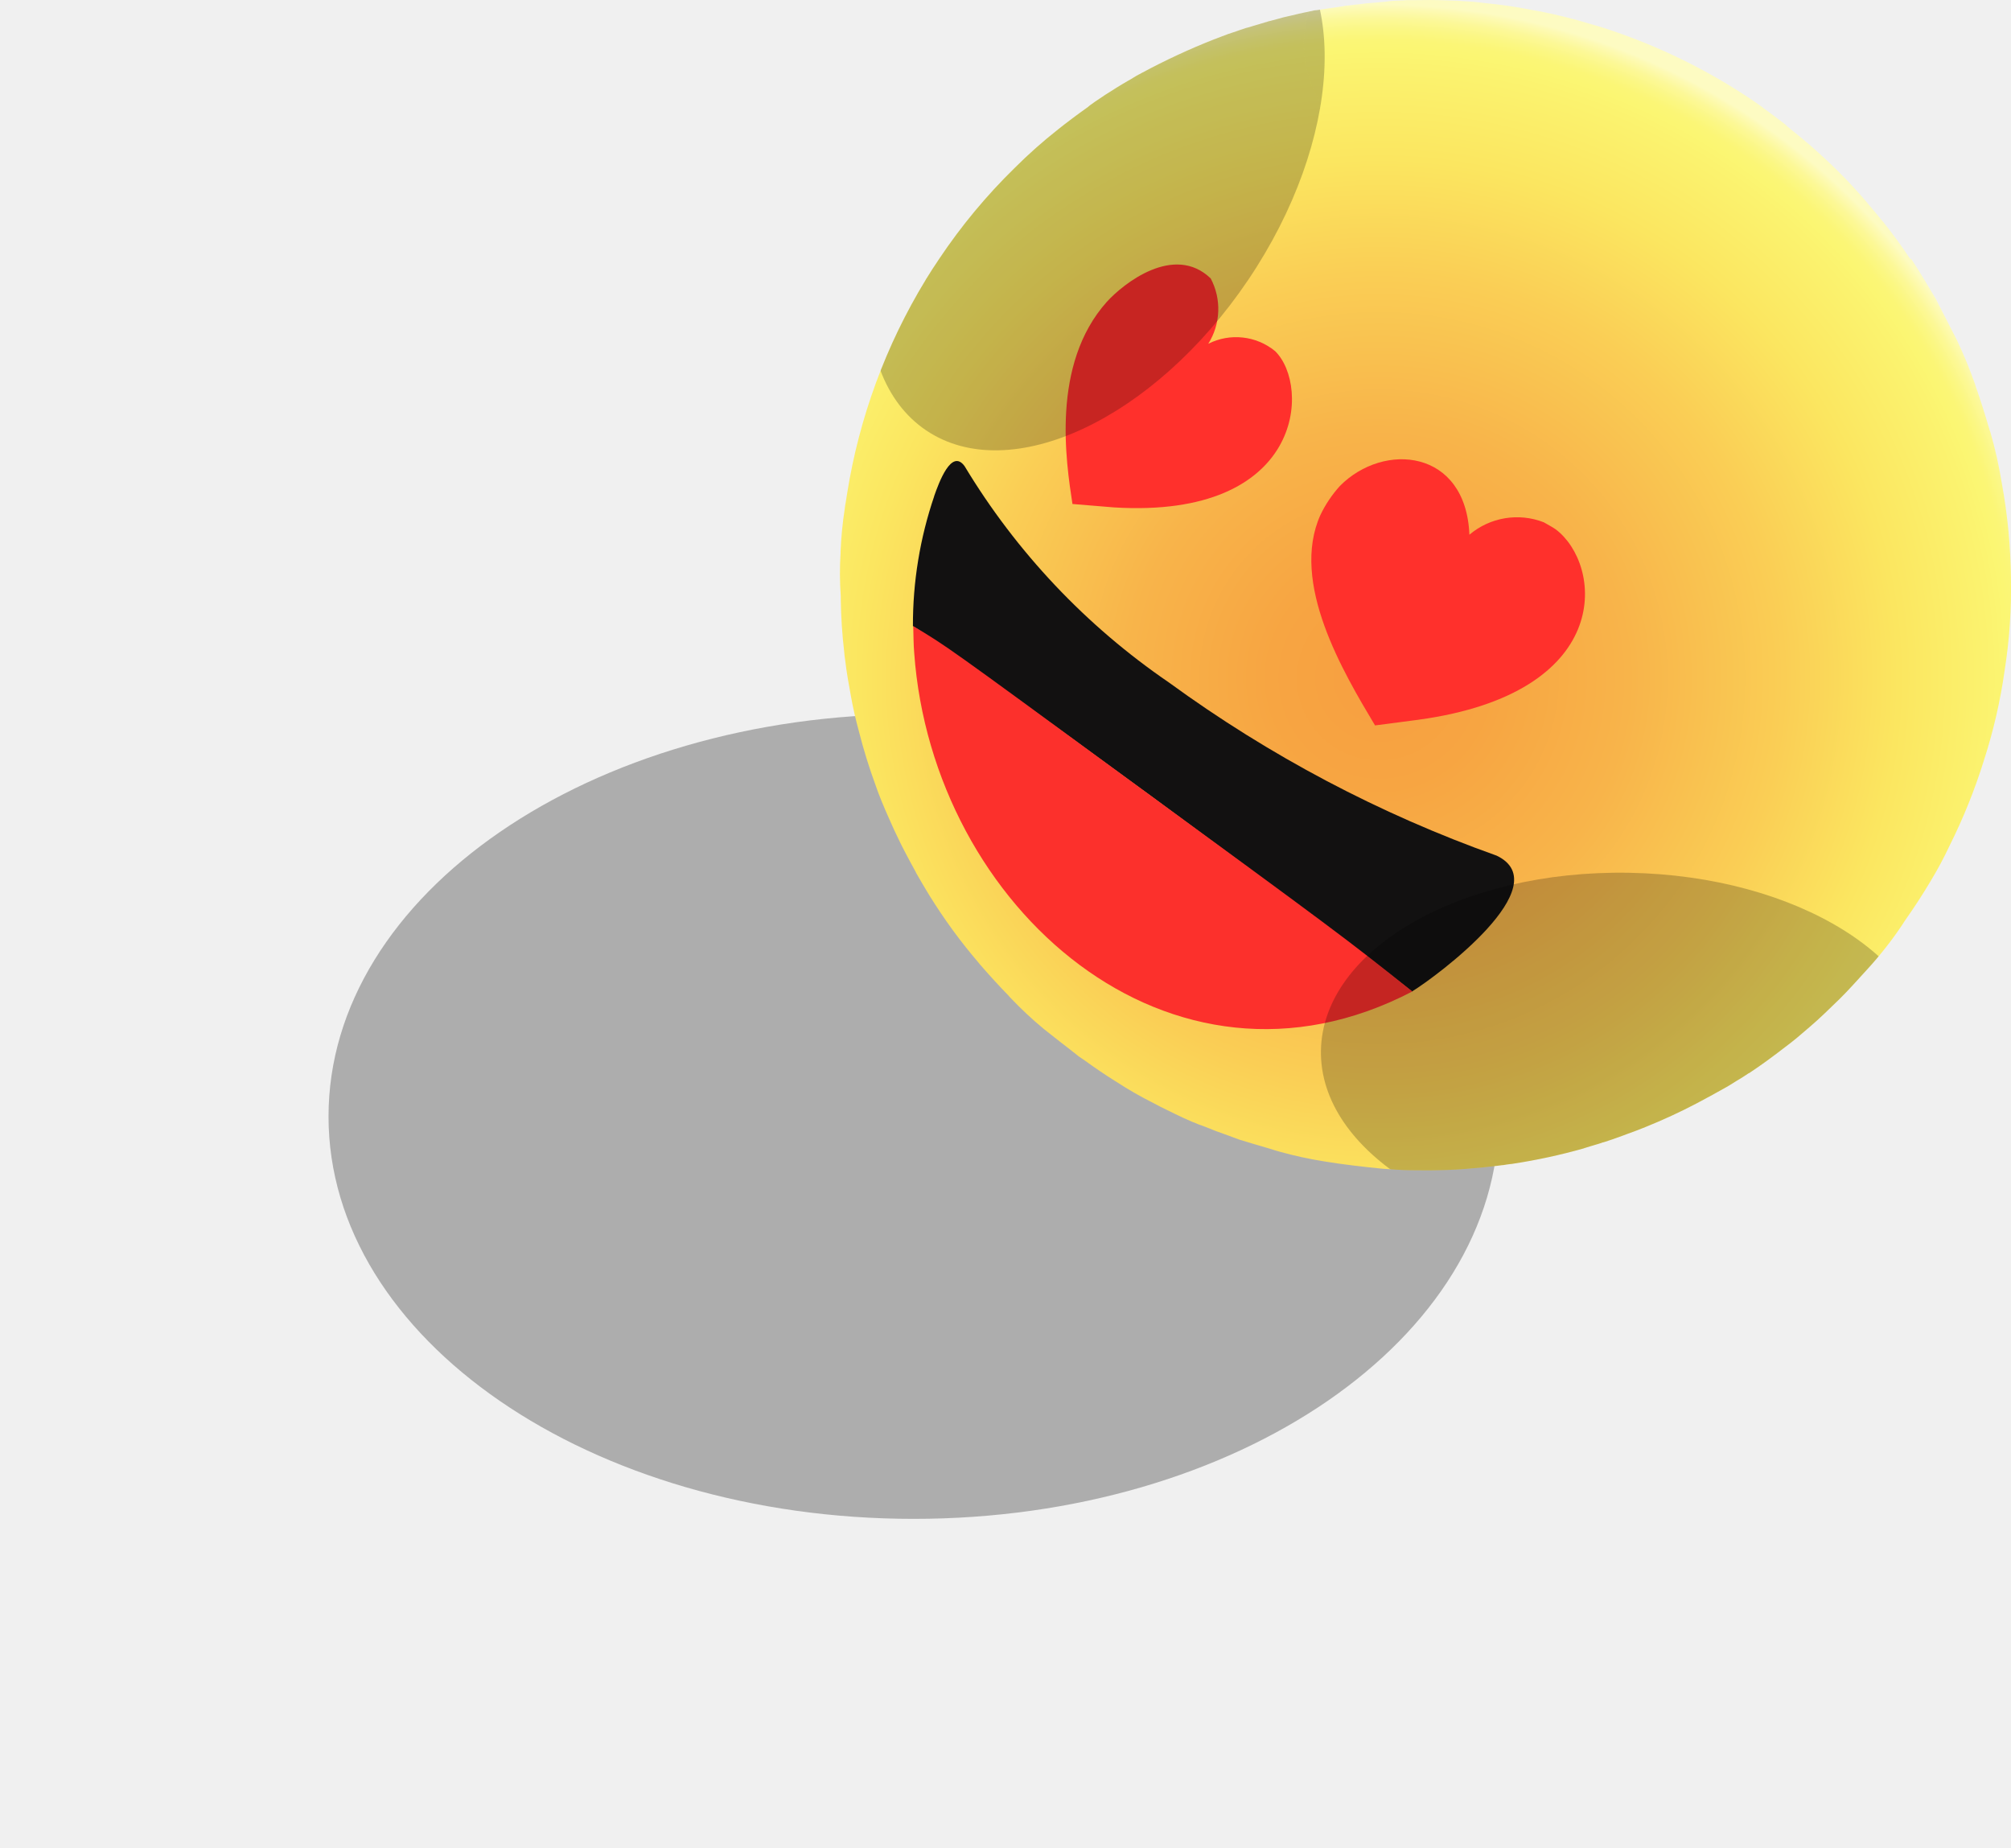
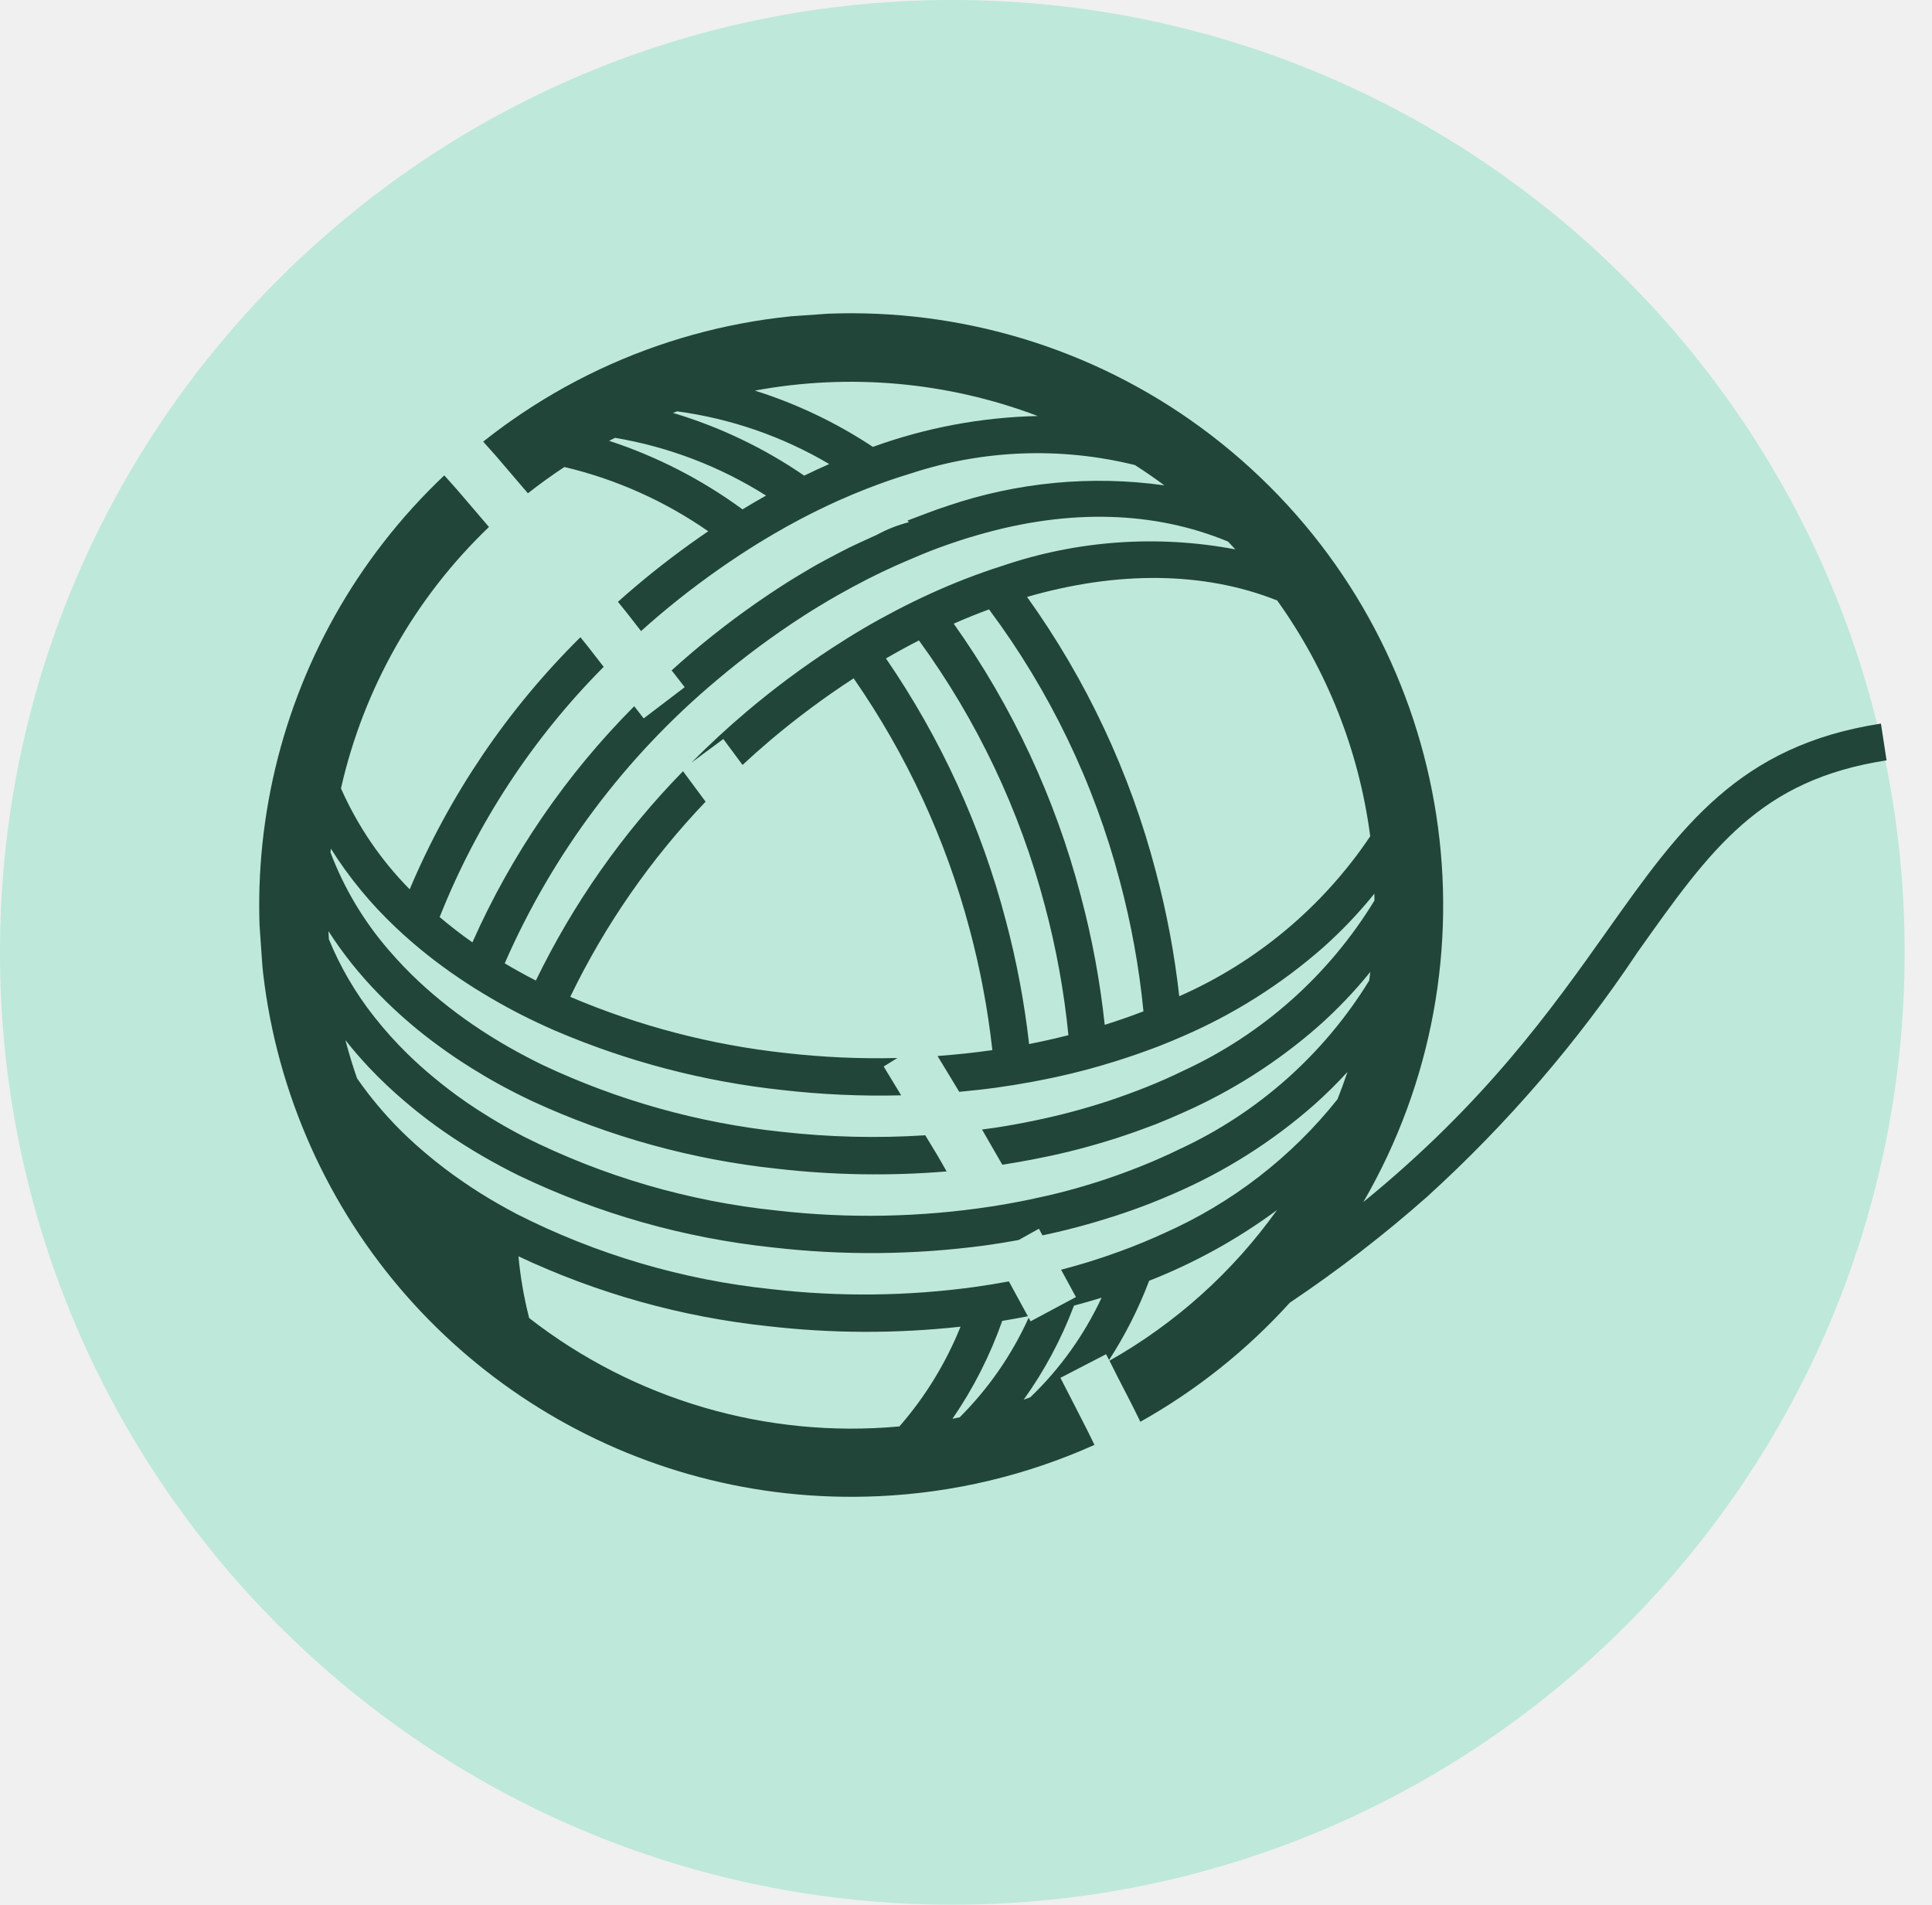
- <svg xmlns="http://www.w3.org/2000/svg" xmlns:xlink="http://www.w3.org/1999/xlink" width="82.478" height="75.758" viewBox="0 0 82.478 75.758">
+ <svg xmlns="http://www.w3.org/2000/svg" width="126.914" height="125.117" viewBox="0 0 126.914 125.117">
  <defs>
-     <radialGradient id="radial-gradient" cx="0.471" cy="0.58" r="0.575" gradientTransform="matrix(-0.999, -0.004, -0.004, 1, 0.933, 0.001)" gradientUnits="objectBoundingBox">
-       <stop offset="0" stop-color="#f79f40" />
-       <stop offset="0.163" stop-color="#f7a542" />
-       <stop offset="0.371" stop-color="#f8b44a" />
-       <stop offset="0.601" stop-color="#face55" />
-       <stop offset="0.771" stop-color="#fbe660" />
-       <stop offset="0.91" stop-color="#fbf36f" />
-       <stop offset="0.932" stop-color="#fbf672" />
-       <stop offset="0.947" stop-color="#fbf676" />
-       <stop offset="0.962" stop-color="#fbf783" />
-       <stop offset="0.978" stop-color="#fcf897" />
-       <stop offset="0.994" stop-color="#fdfab4" />
-       <stop offset="1" stop-color="#fdfbc2" />
-     </radialGradient>
    <clipPath id="clip-path">
-       <path id="Trazado_116496" data-name="Trazado 116496" d="M52.65,29.84v-.06c0-.11-.03-.77-.15-1.75-.01-.09-.02-.17-.03-.26-.02-.12-.04-.25-.06-.38a23.894,23.894,0,0,0-3.15-8.77c0-.01-.01-.01-.01-.02-.17-.29-.35-.57-.54-.85h0a23.353,23.353,0,0,0-3.06-3.74,20.449,20.449,0,0,0-1.77-1.6c-.39-.32-.78-.62-1.19-.91a.265.265,0,0,1-.06-.05l-.05-.04-.21-.15c-.26-.18-.55-.37-.86-.57h0c-.01-.01-.02-.01-.03-.02-.15-.09-.3-.19-.47-.28-.07-.04-.15-.09-.22-.13s-.12-.07-.19-.11a1.092,1.092,0,0,0-.15-.08,25.413,25.413,0,0,0-2.93-1.4c-.26-.11-.47-.18-.58-.23l-.18-.07-.18-.07c-.01,0-.02-.01-.03-.01l-.04-.01-.3-.1-.04-.01c-.01,0-.03-.01-.04-.01l-.2-.07a2.759,2.759,0,0,0-.27-.08l-.23-.07c-.04-.01-.09-.03-.13-.04-.01,0-.03-.01-.04-.01s-.03-.01-.05-.01a.636.636,0,0,1-.07-.02l-.26-.07-.22-.06c-.07-.02-.14-.03-.21-.05h-.01l-.13-.03-.25-.06-.18-.04a2.049,2.049,0,0,0-.24-.05c-.01,0-.03-.01-.04-.01-.06-.01-.12-.03-.18-.04l-.11-.02-.13-.03h-.02l-.04-.01c-.02,0-.05-.01-.07-.01a1.766,1.766,0,0,1-.2-.04.6.6,0,0,0-.12-.02h0a2.068,2.068,0,0,1-.22-.04l-.19-.03c-.03-.01-.07-.01-.11-.02a.985.985,0,0,0-.17-.02,1,1,0,0,0-.16-.02l-.27-.03-.25-.03c-.03,0-.05-.01-.08-.01h-.02a1.641,1.641,0,0,0-.23-.02l-.34-.03c-.08-.01-.16-.01-.23-.02-.09-.01-.17-.01-.26-.02s-.18-.01-.27-.02A.97.97,0,0,1,29.76,7h-.37c-.48-.01-.96-.01-1.45,0-.11,0-.21,0-.31.01s-.22.01-.32.02c-.07,0-.13.01-.19.01-.16.01-.31.02-.46.04-.05,0-.11.01-.16.01-.22.02-.43.04-.64.07-.1.01-.2.02-.3.04h-.01c-.02,0-.04.01-.06.01q-.24.03-.45.06c-.11.02-.23.04-.34.05-.26.04-.47.08-.61.11-.7.14-1.38.3-2.06.5-.41.11-.77.22-1.21.38a24.021,24.021,0,0,0-5.31,2.61h0c-.17.11-.33.22-.49.33a.265.265,0,0,0-.06.05c-.28.2-.56.4-.84.61a.423.423,0,0,1-.07.05l-.02.02-.02.02c-.01.01-.02.02-.03.02s-.02.01-.03.02c-.08.06-.15.12-.23.18-.15.12-.3.24-.44.36-.08.07-.16.13-.24.2-.16.14-.32.27-.46.4l-.02.02-.02.02c-.03.03-.07.06-.1.09-.75.69-1.21,1.19-1.24,1.22-.23.25-.46.51-.69.77-.16.19-.33.38-.5.59-.01.01-.02.03-.04.04l-.03.03c-.34.42-.69.89-1.08,1.46l-.01.01-.01.01c-.01.01-.01.02-.02.02-.18.26-.36.55-.54.86-.16.26-.32.52-.46.75l-.46.88c-.15.29-.29.56-.42.82a16.758,16.758,0,0,0-.76,1.82h0v.01c-.22.6-.42,1.23-.6,1.84l-.01.02a.037.037,0,0,1-.01.03,17.968,17.968,0,0,0-.5,2.13,23.506,23.506,0,0,0-.17,7.66,22.794,22.794,0,0,0,.82,3.68,23.944,23.944,0,0,0,1.38,3.51,15.311,15.311,0,0,0,.75,1.42c.32.56.68,1.11,1.06,1.66.04.07.09.13.13.2a16,16,0,0,0,1.39,1.8c.34.37.78.88,1.14,1.24s.83.82,1.22,1.15h0c.42.37.6.53.99.83q.72.585,1.47,1.08h.01c.16.11.32.22.49.32.19.12.38.24.55.34.09.05.22.13.36.21a.573.573,0,0,1,.07.04c.15.09.33.18.52.29.04.02.09.05.13.07a22.789,22.789,0,0,0,2.12,1c.18.07.42.17.7.28l.24.09.42.15.3.1.11.03c.01,0,.01,0,.02.01l.16.05a2.759,2.759,0,0,0,.27.08l.26.08c.01,0,.02,0,.02.01a22.1,22.1,0,0,0,2.96.66l.09.01c.08.01.17.03.27.04h.03l.23.03.53.06c.24.03.56.05.79.07s.49.03.74.04h.02c.13.01.25.01.37.01.33.01.77,0,1.1.01s.79-.03,1.13-.05c.72-.06,1.68-.17,2.39-.28a18.747,18.747,0,0,0,1.84-.38c.14-.04.28-.08.43-.12.43-.12.87-.25,1.24-.36l.43-.16c.35-.12.69-.25,1.03-.38l.17-.06c.4-.15.89-.38,1.32-.59.19-.09.37-.18.55-.28a15.71,15.71,0,0,0,1.56-.88c.02-.01.03-.02.05-.03.41-.26.82-.52,1.22-.81.09-.06.18-.12.26-.17l.44-.34c.12-.09.23-.18.35-.27l.66-.52a14.289,14.289,0,0,0,1.37-1.26l.03-.03.07-.07c.35-.35.74-.77,1.2-1.29a.138.138,0,0,0,.03-.04h0a20.958,20.958,0,0,0,2.02-2.71c.01-.01.01-.02.02-.03.19-.3.38-.61.57-.95v-.01h0c.08-.14.16-.29.24-.44.11-.2.22-.41.31-.59l.09-.18c.16-.32.31-.65.47-.99.21-.47.41-.94.56-1.36h0c.26-.7.5-1.44.71-2.23.13-.48.25-.96.33-1.41.1-.48.18-.98.25-1.5.02-.12.03-.23.05-.34.08-.69.14-1.41.16-2.14v-.13C52.68,31.04,52.68,30.45,52.65,29.84Z" transform="translate(-4.654 -6.992)" />
-     </clipPath>
-     <linearGradient id="linear-gradient" x1="-0.166" y1="-323.933" x2="-1.166" y2="-323.933" gradientUnits="objectBoundingBox">
-       <stop offset="0" stop-color="#19b79c" />
-       <stop offset="0.405" stop-color="#1dbb9e" />
-       <stop offset="0.825" stop-color="#2ac8a3" />
-       <stop offset="0.997" stop-color="#31cfa6" />
-     </linearGradient>
-     <linearGradient id="linear-gradient-2" x1="-2.106" y1="-363.238" x2="-3.08" y2="-363.238" xlink:href="#linear-gradient" />
-     <clipPath id="clip-path-2">
-       <path id="Trazado_116504" data-name="Trazado 116504" d="M4.652,29.65v-.06a15.757,15.757,0,0,1,.17-1.74,2.335,2.335,0,0,1,.04-.26c.02-.12.04-.25.06-.38a24.088,24.088,0,0,1,3.22-8.75c0-.01.01-.01.01-.02.18-.29.36-.57.55-.85h0a23.39,23.39,0,0,1,3.09-3.72,20.134,20.134,0,0,1,1.78-1.58q.585-.465,1.2-.9a.265.265,0,0,0,.06-.05l.05-.04.21-.15c.26-.18.55-.37.86-.56h0c.01-.01.02-.01.03-.02.15-.09.31-.19.47-.28a2.53,2.53,0,0,0,.22-.13c.06-.04.12-.07.19-.11.05-.03.1-.05.15-.08a27.308,27.308,0,0,1,2.95-1.37c.26-.1.47-.18.58-.22l.18-.06.18-.06c.01,0,.02-.01.03-.01l.05-.02.3-.1.04-.01c.01,0,.03-.01.04-.01l.2-.06c.08-.02.19-.06.27-.08l.23-.07a.647.647,0,0,0,.13-.04c.01,0,.03-.01.04-.01s.03-.01.05-.01a.637.637,0,0,0,.07-.02l.26-.07.22-.06c.07-.02.14-.03.21-.05h.01l.13-.03c.08-.02.18-.04.25-.06l.18-.04c.08-.02.16-.03.24-.05.01,0,.03-.01.04-.01a1.163,1.163,0,0,0,.18-.04l.11-.01.13-.02h.02l.04-.01c.02,0,.05-.01.07-.01l.2-.03c.04-.01.09-.01.13-.02h0l.22-.03.19-.03a.516.516,0,0,0,.11-.02.985.985,0,0,1,.17-.02c.06-.01.11-.01.16-.02l.27-.03.25-.03c.03,0,.05-.01.08-.01h.02c.07-.01.15-.01.23-.02l.34-.03c.08-.01.16-.01.23-.02a1.569,1.569,0,0,1,.24-.03,2.437,2.437,0,0,1,.27-.01.86.86,0,0,1,.16-.01l.15-.01h.24c.49-.01.97-.01,1.45.01.11,0,.21.01.31.01s.22.01.32.02c.07,0,.13.01.19.01.16.01.31.02.46.04.05.01.11.01.16.02.22.02.43.05.64.07.1.01.2.03.3.04h.01c.02,0,.04.01.06.01.16.02.31.05.45.07l.34.06c.26.05.47.09.6.11.69.14,1.38.31,2.06.52.41.11.76.23,1.21.39a24.178,24.178,0,0,1,5.28,2.65h0c.16.11.33.22.49.34a.265.265,0,0,1,.06.05c.28.2.56.41.83.62a.424.424,0,0,0,.07.05l.02.02.02.02.03.03c.01.01.02.01.02.02.08.06.15.12.22.18.15.12.3.24.44.36.08.07.16.14.24.2.16.14.31.28.46.41l.02.02.02.02c.03.03.07.06.1.09.75.69,1.2,1.2,1.23,1.23.23.25.46.51.68.78.16.19.32.38.49.59.01.01.02.03.04.04l.02.03c.33.42.69.89,1.07,1.47l.04.01.01.01c.01.01.01.02.02.02.17.26.36.56.54.86.16.26.31.53.45.75l.45.88c.15.29.29.56.42.82a18.431,18.431,0,0,1,.75,1.83h0v.01c.21.6.41,1.23.59,1.85l.01.02a.037.037,0,0,0,.01.03,17.59,17.59,0,0,1,.48,2.14,22.71,22.71,0,0,1,.37,3.87,21.465,21.465,0,0,1-.26,3.8,21.96,21.96,0,0,1-.85,3.68,23.286,23.286,0,0,1-1.41,3.5,15.244,15.244,0,0,1-.76,1.42c-.33.56-.69,1.11-1.07,1.65-.04.07-.09.13-.13.2a15.2,15.2,0,0,1-1.41,1.79c-.34.37-.79.88-1.15,1.23s-.84.82-1.22,1.14h0c-.43.37-.6.52-1,.82-.49.38-.98.74-1.48,1.07H41.9c-.16.11-.32.21-.49.31-.19.12-.38.24-.55.33-.09.05-.22.12-.36.2a.574.574,0,0,0-.07.04c-.15.08-.33.18-.52.28-.04.02-.09.05-.13.07a23.108,23.108,0,0,1-2.12.98c-.18.07-.42.17-.71.27l-.24.09-.42.15-.3.1-.11.03c-.01,0-.01,0-.02.01l-.16.05c-.08.02-.19.06-.27.08l-.26.08c-.01,0-.02,0-.02.01a23.962,23.962,0,0,1-2.96.64l-.09.01c-.08.01-.17.02-.27.04H31.8l-.23.03-.53.06c-.24.02-.56.05-.79.07s-.49.03-.74.04h-.02c-.13,0-.25.01-.37.01-.33.01-.77,0-1.1,0s-.79-.04-1.13-.06c-.72-.07-1.68-.18-2.39-.3a16.281,16.281,0,0,1-1.84-.4c-.14-.04-.28-.08-.43-.13-.43-.12-.87-.26-1.24-.37l-.43-.16c-.35-.12-.69-.25-1.03-.39l-.17-.06c-.4-.15-.88-.38-1.32-.6-.19-.09-.37-.18-.55-.28a15.612,15.612,0,0,1-1.55-.89.219.219,0,0,0-.05-.03c-.41-.26-.81-.53-1.21-.82-.09-.06-.17-.12-.25-.17L14,49.97c-.12-.09-.23-.18-.35-.27l-.66-.52a15.233,15.233,0,0,1-1.36-1.27l-.03-.03-.06-.07c-.34-.35-.74-.78-1.19-1.3a.138.138,0,0,1-.03-.04h0a21.889,21.889,0,0,1-2-2.73c-.01-.01-.01-.02-.02-.03-.18-.3-.37-.61-.56-.95v-.01h0c-.08-.14-.16-.29-.24-.44-.11-.21-.22-.41-.31-.59l-.09-.18c-.16-.32-.31-.65-.46-.99-.21-.47-.41-.95-.55-1.36h0a22.441,22.441,0,0,1-.69-2.23c-.13-.48-.24-.96-.32-1.41-.09-.49-.18-.98-.24-1.5-.02-.12-.03-.23-.04-.34a21.166,21.166,0,0,1-.14-2.14v-.13A13.347,13.347,0,0,1,4.652,29.65Z" transform="translate(-4.627 -6.983)" fill="url(#radial-gradient)" />
+       <rect id="Rectángulo_455165" data-name="Rectángulo 455165" width="107.328" height="77.694" fill="#214539" />
    </clipPath>
  </defs>
-   <g id="Grupo_157926" data-name="Grupo 157926" transform="translate(13.474)">
-     <ellipse id="Elipse_4737" data-name="Elipse 4737" cx="24" cy="16.5" rx="24" ry="16.5" transform="translate(0 29.284)" fill="#0b0b0b" opacity="0.292" style="mix-blend-mode: multiply;isolation: isolate" />
-     <path id="Trazado_116493" data-name="Trazado 116493" d="M4.652,29.65v-.06a15.757,15.757,0,0,1,.17-1.74,2.335,2.335,0,0,1,.04-.26c.02-.12.04-.25.06-.38a24.088,24.088,0,0,1,3.22-8.75c0-.01.01-.01.01-.02.18-.29.36-.57.55-.85h0a23.39,23.39,0,0,1,3.09-3.72,20.134,20.134,0,0,1,1.78-1.58q.585-.465,1.2-.9a.265.265,0,0,0,.06-.05l.05-.04.21-.15c.26-.18.55-.37.86-.56h0c.01-.01.02-.01.03-.02.15-.09.31-.19.47-.28a2.53,2.53,0,0,0,.22-.13c.06-.04.12-.07.19-.11.05-.03.1-.05.15-.08a27.308,27.308,0,0,1,2.95-1.37c.26-.1.47-.18.58-.22l.18-.06.18-.06c.01,0,.02-.01.03-.01l.05-.02.3-.1.04-.01c.01,0,.03-.01.04-.01l.2-.06c.08-.02.19-.06.27-.08l.23-.07a.647.647,0,0,0,.13-.04c.01,0,.03-.01.04-.01s.03-.01.05-.01a.637.637,0,0,0,.07-.02l.26-.07.22-.06c.07-.02.14-.03.21-.05h.01l.13-.03c.08-.02.18-.04.25-.06l.18-.04c.08-.02.16-.03.24-.05.01,0,.03-.01.04-.01a1.163,1.163,0,0,0,.18-.04l.11-.01.13-.02h.02l.04-.01c.02,0,.05-.01.07-.01l.2-.03c.04-.01.09-.01.13-.02h0l.22-.03.19-.03a.516.516,0,0,0,.11-.02.985.985,0,0,1,.17-.02c.06-.01.11-.01.16-.02l.27-.03.25-.03c.03,0,.05-.01.08-.01h.02c.07-.01.15-.01.23-.02l.34-.03c.08-.01.16-.01.23-.02a1.569,1.569,0,0,1,.24-.03,2.437,2.437,0,0,1,.27-.01.86.86,0,0,1,.16-.01l.15-.01h.24c.49-.01.97-.01,1.45.01.11,0,.21.01.31.01s.22.01.32.02c.07,0,.13.01.19.01.16.01.31.02.46.04.05.01.11.01.16.02.22.02.43.05.64.07.1.01.2.03.3.04h.01c.02,0,.04.01.06.01.16.02.31.05.45.07l.34.06c.26.05.47.09.6.11.69.14,1.38.31,2.06.52.41.11.76.23,1.21.39a24.178,24.178,0,0,1,5.28,2.65h0c.16.11.33.22.49.34a.265.265,0,0,1,.06.05c.28.2.56.41.83.62a.424.424,0,0,0,.07.05l.02.02.02.02.03.03c.01.01.02.01.02.02.08.06.15.12.22.18.15.12.3.24.44.36.08.07.16.14.24.2.16.14.31.28.46.41l.02.02.02.02c.03.03.07.06.1.09.75.69,1.2,1.2,1.23,1.23.23.25.46.51.68.78.16.19.32.38.49.59.01.01.02.03.04.04l.02.03c.33.42.69.89,1.07,1.47l.04.01.01.01c.01.01.01.02.02.02.17.26.36.56.54.86.16.26.31.53.45.75l.45.88c.15.29.29.56.42.82a18.431,18.431,0,0,1,.75,1.83h0v.01c.21.6.41,1.23.59,1.85l.01.02a.037.037,0,0,0,.01.03,17.59,17.59,0,0,1,.48,2.14,22.71,22.71,0,0,1,.37,3.87,21.465,21.465,0,0,1-.26,3.8,21.96,21.96,0,0,1-.85,3.68,23.286,23.286,0,0,1-1.41,3.5,15.244,15.244,0,0,1-.76,1.42c-.33.56-.69,1.11-1.07,1.65-.04.07-.09.13-.13.2a15.2,15.2,0,0,1-1.41,1.79c-.34.37-.79.88-1.15,1.23s-.84.82-1.22,1.14h0c-.43.37-.6.52-1,.82-.49.38-.98.74-1.48,1.07H41.9c-.16.11-.32.21-.49.31-.19.12-.38.24-.55.33-.09.05-.22.12-.36.2a.574.574,0,0,0-.07.04c-.15.08-.33.18-.52.28-.04.02-.09.05-.13.07a23.108,23.108,0,0,1-2.12.98c-.18.07-.42.17-.71.27l-.24.09-.42.15-.3.1-.11.03c-.01,0-.01,0-.02.01l-.16.05c-.08.02-.19.06-.27.08l-.26.08c-.01,0-.02,0-.02.01a23.962,23.962,0,0,1-2.96.64l-.09.01c-.08.01-.17.02-.27.04H31.8l-.23.03-.53.06c-.24.02-.56.05-.79.07s-.49.03-.74.04h-.02c-.13,0-.25.01-.37.01-.33.01-.77,0-1.1,0s-.79-.04-1.13-.06c-.72-.07-1.68-.18-2.39-.3a16.281,16.281,0,0,1-1.84-.4c-.14-.04-.28-.08-.43-.13-.43-.12-.87-.26-1.24-.37l-.43-.16c-.35-.12-.69-.25-1.03-.39l-.17-.06c-.4-.15-.88-.38-1.32-.6-.19-.09-.37-.18-.55-.28a15.612,15.612,0,0,1-1.55-.89.219.219,0,0,0-.05-.03c-.41-.26-.81-.53-1.21-.82-.09-.06-.17-.12-.25-.17L14,49.97c-.12-.09-.23-.18-.35-.27l-.66-.52a15.233,15.233,0,0,1-1.36-1.27l-.03-.03-.06-.07c-.34-.35-.74-.78-1.19-1.3a.138.138,0,0,1-.03-.04h0a21.889,21.889,0,0,1-2-2.73c-.01-.01-.01-.02-.02-.03-.18-.3-.37-.61-.56-.95v-.01h0c-.08-.14-.16-.29-.24-.44-.11-.21-.22-.41-.31-.59l-.09-.18c-.16-.32-.31-.65-.46-.99-.21-.47-.41-.95-.55-1.36h0a22.441,22.441,0,0,1-.69-2.23c-.13-.48-.24-.96-.32-1.41-.09-.49-.18-.98-.24-1.5-.02-.12-.03-.23-.04-.34a21.166,21.166,0,0,1-.14-2.14v-.13A13.347,13.347,0,0,1,4.652,29.65Z" transform="translate(16.349 -6.983)" fill="url(#radial-gradient)" />
-     <g id="Grupo_86225" data-name="Grupo 86225" transform="translate(20.955 0.009)" clip-path="url(#clip-path)">
-       <path id="Trazado_116494" data-name="Trazado 116494" d="M50.67,21.64a4.37,4.37,0,0,1,.18-.46C50.8,21.33,50.74,21.48,50.67,21.64Z" transform="translate(-48.844 -6.992)" fill="url(#linear-gradient)" />
-       <path id="Trazado_116495" data-name="Trazado 116495" d="M4.7,34.92c.03-.14.05-.28.08-.41C4.75,34.65,4.73,34.79,4.7,34.92Z" transform="translate(43.196 -6.992)" fill="url(#linear-gradient-2)" />
-     </g>
-     <path id="Trazado_116497" data-name="Trazado 116497" d="M25.873,27.33A16.375,16.375,0,0,0,25,32.66c2.26,1.39,16.97,12.2,20.47,14.98,1.03-.63,6.02-4.35,3.47-5.57a52.925,52.925,0,0,1-13.44-7.1,28.664,28.664,0,0,1-8.38-8.87c-.54-.75-1.06.69-1.25,1.23" transform="translate(-1.032 -6.983)" fill="#121111" />
-     <path id="Trazado_116499" data-name="Trazado 116499" d="M29.22,33.76c.75,10.43,10.52,19.05,20.43,13.88-2.65-2.12-3.33-2.62-11.66-8.71-7.45-5.46-7.45-5.46-8.81-6.27.01.33.01.77.04,1.1" transform="translate(-5.199 -6.983)" fill="#fc302c" />
-     <g id="Grupo_86231" data-name="Grupo 86231" transform="translate(40.307 18.833)">
-       <path id="Trazado_116501" data-name="Trazado 116501" d="M22.473,28.1c-1.25,2.78.93,6.44,2.24,8.63.65-.09,1.52-.19,2.17-.29,7.67-1.22,7.14-6.32,5.24-7.75-.14-.1-.34-.2-.49-.29a3.024,3.024,0,0,0-3.05.51c-.14-3.51-3.51-3.82-5.31-2a4.969,4.969,0,0,0-.8,1.19" transform="translate(-22.099 -25.816)" fill="#ff302c" />
-     </g>
-     <g id="Grupo_86232" data-name="Grupo 86232" transform="translate(30.232 10.846)">
-       <path id="Trazado_116503" data-name="Trazado 116503" d="M35.806,19.36c-2.3,2.57-1.67,6.58-1.41,8.29.51.04,1.19.1,1.7.14,7.78.48,8.08-4.98,6.61-6.41a2.529,2.529,0,0,0-2.74-.3,2.679,2.679,0,0,0,.1-2.68c-1.5-1.44-3.58.21-4.26.96" transform="translate(-34.117 -17.829)" fill="#ff302c" />
-     </g>
-     <g id="Enmascarar_grupo_59" data-name="Enmascarar grupo 59" transform="translate(20.976 0)" clip-path="url(#clip-path-2)">
-       <g id="Grupo_86233" data-name="Grupo 86233" transform="translate(-2.683 -7.272)" opacity="0.561" style="mix-blend-mode: multiply;isolation: isolate">
-         <g id="Grupo_86230" data-name="Grupo 86230" transform="translate(0)">
-           <ellipse id="Elipse_4734" data-name="Elipse 4734" cx="12.5" cy="7.5" rx="12.5" ry="7.5" transform="translate(21.707 1.557)" fill="#fff" opacity="0.743" />
-           <ellipse id="Elipse_4735" data-name="Elipse 4735" cx="12.5" cy="7.5" rx="12.5" ry="7.5" transform="translate(26.415 8.388) rotate(124)" opacity="0.387" />
-           <ellipse id="Elipse_4736" data-name="Elipse 4736" cx="12.5" cy="7.5" rx="12.5" ry="7.5" transform="matrix(-1, -0.017, 0.017, -1, 47.282, 58.274)" opacity="0.387" />
-         </g>
+   <g id="Grupo_1204785" data-name="Grupo 1204785" transform="translate(17917.539 18625.289)">
+     <ellipse id="Elipse_13662" data-name="Elipse 13662" cx="62.559" cy="62.559" rx="62.559" ry="62.559" transform="translate(-17917.539 -18625.289)" fill="#bee8da" />
+     <g id="Grupo_1204783" data-name="Grupo 1204783" transform="matrix(0.998, -0.07, 0.07, 0.998, -17903.111, -18601.879)">
+       <g id="Grupo_1204054" data-name="Grupo 1204054" clip-path="url(#clip-path)">
+         <path id="Trazado_1261601" data-name="Trazado 1261601" d="M18.756,5.58c-.142.086-.284.171-.425.259q-.738.459-1.46.957l.775,1,1.917,2.588c.822-.557,1.659-1.077,2.512-1.555A27.731,27.731,0,0,1,31.2,13.7,57.118,57.118,0,0,0,26.162,17q-.608.445-1.2.906c.369.523.761,1.088,1.14,1.666l.239.356q.628-.49,1.264-.957a54.742,54.742,0,0,1,5.567-3.58q1.158-.648,2.318-1.22.9-.445,1.806-.844,1.281-.564,2.555-1.033c.653-.24,1.3-.458,1.95-.66q1.45-.452,2.881-.777a26.633,26.633,0,0,1,14.774.468c.623.467,1.236.95,1.832,1.463a30.9,30.9,0,0,0-14.291.348c-.881.215-1.862.535-2.7.778,0,0,.055.052.047.054s.041.048.044.057a9.341,9.341,0,0,0-2.165.683c-.819.307-1.662.609-2.483.971-.656.29-1.324.577-1.979.9-.756.374-1.518.767-2.271,1.189a56.563,56.563,0,0,0-5.843,3.746c-.5.367-.995.745-1.483,1.128l.779,1.162L26.113,25.66l-.564-.841A51.673,51.673,0,0,0,13.865,39.542c-.715-.581-1.391-1.185-2.029-1.806A48.819,48.819,0,0,1,23.729,22.1l-.422-.63c-.319-.487-.649-.966-.966-1.417A51.4,51.4,0,0,0,10,35.779a22.223,22.223,0,0,1-4.037-6.925A34.185,34.185,0,0,1,16.858,12.412L14.951,9.837l-.782-1.01A38.845,38.845,0,0,0,36.347,77.612q.79.051,1.581.071A38.851,38.851,0,0,0,52.3,75.314c-.448-1.14-.948-2.25-1.3-3.1l-.621-1.447,3.1-1.339.169.394a27.439,27.439,0,0,0,2.989-5.006,36.631,36.631,0,0,0,8.7-4.046,34.148,34.148,0,0,1-11.667,9.1L54.1,70.9c.359.852.86,1.966,1.312,3.112A38.908,38.908,0,0,0,65.747,66.9a85.72,85.72,0,0,0,9.479-6.308A86.6,86.6,0,0,0,90.141,45.535c5.291-6.456,8.787-10.72,17.187-11.418l-.2-2.433c-9.431.784-13.6,5.868-18.873,12.3-4.018,4.9-8.793,10.721-17.226,16.658A38.865,38.865,0,0,0,18.756,5.58m-2.9,58.826a26.108,26.108,0,0,1-.418-4.089,51.075,51.075,0,0,0,16.014,5.72,56.461,56.461,0,0,0,12.62.92,23.105,23.105,0,0,1-4.462,6.252,34.435,34.435,0,0,1-23.754-8.8M48.319,71.9c-.149.042-.3.088-.446.128a26.85,26.85,0,0,0,3.726-5.93c.621-.12,1.238-.248,1.846-.392A21.847,21.847,0,0,1,48.319,71.9M69.8,53.8a30.146,30.146,0,0,1-11.943,7.96q-1.46.553-2.976.989-1.067.309-2.155.563c-.6.139-1.2.262-1.806.377l.848,1.857-3.085,1.382-.11-.241A22.126,22.126,0,0,1,43.6,72.888c-.161.022-.322.045-.482.066a27.333,27.333,0,0,0,3.711-6.184c.57-.052,1.136-.117,1.7-.188l-1.083-2.369c-.757.086-1.517.158-2.279.209A53.272,53.272,0,0,1,31.9,63.638a47.911,47.911,0,0,1-16.382-6.1c-.8-.5-1.573-1.012-2.308-1.55q-.511-.375-1-.763A30.488,30.488,0,0,1,9.844,53.15c-.381-.37-.75-.745-1.1-1.128a25.014,25.014,0,0,1-2.4-3.055Q6,48.45,5.685,47.921c-.231-.849-.425-1.7-.589-2.561q.655.964,1.408,1.886A29.772,29.772,0,0,0,8.759,49.7c.428.419.869.83,1.329,1.232.715.625,1.471,1.227,2.26,1.809q.6.443,1.232.87,1.086.734,2.251,1.415A50.886,50.886,0,0,0,32.113,60.9a56.187,56.187,0,0,0,13.939.848c.746-.049,1.486-.117,2.221-.2l1.381-.647.206.452q.506-.072,1.009-.152,1.357-.221,2.676-.515c.776-.173,1.543-.361,2.3-.572.424-.119.846-.241,1.261-.372q.769-.242,1.516-.509a34.9,34.9,0,0,0,9.606-5.164,30.33,30.33,0,0,0,2.357-2.019q-.365.88-.778,1.742M68.152,20.853a34.172,34.172,0,0,1,5.007,15.866,29.367,29.367,0,0,1-13.244,9.6,56,56,0,0,0-.964-8.294,54.678,54.678,0,0,0-7.17-18.56c6.028-1.294,11.7-.866,16.371,1.383m-21.3.032q1.195-.43,2.381-.774a51.97,51.97,0,0,1,7.317,18.377,53.437,53.437,0,0,1,.952,8.659q-1.284.395-2.6.706a55.893,55.893,0,0,0-.976-8.567,54.764,54.764,0,0,0-7.071-18.4M52.478,48.36c-.867.156-1.739.29-2.617.4a56,56,0,0,0-.961-8.214,55,55,0,0,0-6.643-17.7q1.121-.55,2.242-1.029a52.134,52.134,0,0,1,7.027,17.933,53.5,53.5,0,0,1,.951,8.615M65.259,16.836c.129.155.255.313.382.471a30.074,30.074,0,0,0-15.3,0q-1.276.306-2.566.708-1.141.354-2.289.784-1.186.442-2.376.962c-.723.315-1.446.649-2.169,1.008s-1.475.759-2.211,1.169A56.663,56.663,0,0,0,32.869,25.7c-1.327.972-2.606,2-3.834,3.077l2.2-1.4,1.138,1.786q.958-.774,1.939-1.494A54.49,54.49,0,0,1,40.048,24,52.433,52.433,0,0,1,46.5,41a53.843,53.843,0,0,1,.926,7.989c-1.2.087-2.413.129-3.617.133l1.257,2.446c.8-.019,1.6-.048,2.394-.1q1.23-.082,2.439-.22c.867-.1,1.726-.218,2.574-.36.827-.14,1.643-.3,2.449-.484q1.308-.293,2.573-.657c.313-.09.627-.179.936-.276q.769-.241,1.517-.51a34.883,34.883,0,0,0,9.6-5.164,29.788,29.788,0,0,0,3.619-3.3c-.007.149-.016.3-.025.446a28.789,28.789,0,0,1-13.28,10.264q-1.231.5-2.506.907-1.255.4-2.542.732-1.231.31-2.485.553c-.833.16-1.676.293-2.522.408q-1.223.166-2.456.269c-.322.027-.644.044-.966.065l.015.03.713,1.469.439.9c.68-.057,1.356-.124,2.027-.206.825-.1,1.643-.216,2.45-.356q1.283-.223,2.528-.512,1.263-.292,2.484-.653c.241-.071.484-.138.723-.212.628-.2,1.242-.412,1.848-.635a34.8,34.8,0,0,0,9.274-5.039A29.848,29.848,0,0,0,72.542,45.6c-.038.189-.074.377-.114.565A28.806,28.806,0,0,1,59.26,56.325q-1.311.53-2.672.965-1.2.383-2.427.7c-.859.216-1.726.411-2.6.577-.784.148-1.575.27-2.369.379q-1.259.172-2.527.278a53.177,53.177,0,0,1-14.1-.719,48.061,48.061,0,0,1-16.2-5.987q-1.133-.693-2.179-1.441c-.49-.35-.969-.706-1.429-1.073-.752-.6-1.459-1.226-2.128-1.87q-.812-.779-1.539-1.6a24.834,24.834,0,0,1-2.01-2.586,21.115,21.115,0,0,1-2.6-5.262c0-.181,0-.361.005-.542a26.068,26.068,0,0,0,2.968,4.309q.935,1.109,2,2.152.814.794,1.707,1.547,1,.849,2.1,1.643c.519.376,1.048.745,1.6,1.1.7.455,1.429.892,2.177,1.314a51.286,51.286,0,0,0,15.732,5.557,56.561,56.561,0,0,0,11.105.958l-.5-1.036-.734-1.43a53.368,53.368,0,0,1-9.419-.891A48.756,48.756,0,0,1,17.9,47.894q-1.108-.639-2.139-1.328-.888-.593-1.718-1.224-1.068-.811-2.032-1.68t-1.808-1.774a25.693,25.693,0,0,1-1.855-2.227A21.258,21.258,0,0,1,4.983,33c.014-.083.025-.166.04-.248a26.455,26.455,0,0,0,3.891,5.463q.9.985,1.917,1.915.933.855,1.957,1.66.991.779,2.064,1.509c.6.41,1.219.809,1.859,1.194.7.423,1.434.828,2.181,1.22a52.057,52.057,0,0,0,14.553,4.918,56.522,56.522,0,0,0,7.8.9l-1.012-1.968.936-.494a53.1,53.1,0,0,1-7.276-.836,49.786,49.786,0,0,1-13.871-4.673A50.086,50.086,0,0,1,29.784,31.4l-.049-.078L28.446,29.3a52.317,52.317,0,0,0-10.6,13.035q-1.015-.614-1.962-1.27a50.791,50.791,0,0,1,15.2-17.58,54.327,54.327,0,0,1,5.994-3.819c.75-.411,1.5-.794,2.251-1.156q1.046-.5,2.089-.945,1.225-.517,2.443-.946c.745-.262,1.586-.553,2.326-.767.891-.255,1.8-.494,2.678-.674,6.123-1.318,11.678-.738,16.327,1.581.023.028.047.054.07.081M33.542,12.42a31.284,31.284,0,0,0-8.418-5.1c.133-.058.265-.114.4-.17a26.988,26.988,0,0,1,9.627,4.478q-.8.379-1.608.795m4.2-1.925A30.771,30.771,0,0,0,29.43,5.784c.1-.027.189-.056.284-.082a26.645,26.645,0,0,1,9.72,4.15c-.562.2-1.125.417-1.688.643m4.625-1.566A30.741,30.741,0,0,0,34.9,4.7,34.628,34.628,0,0,1,53.314,7.665,33.977,33.977,0,0,0,42.371,8.929" transform="translate(0 0)" fill="#214539" />
      </g>
    </g>
  </g>
</svg>
